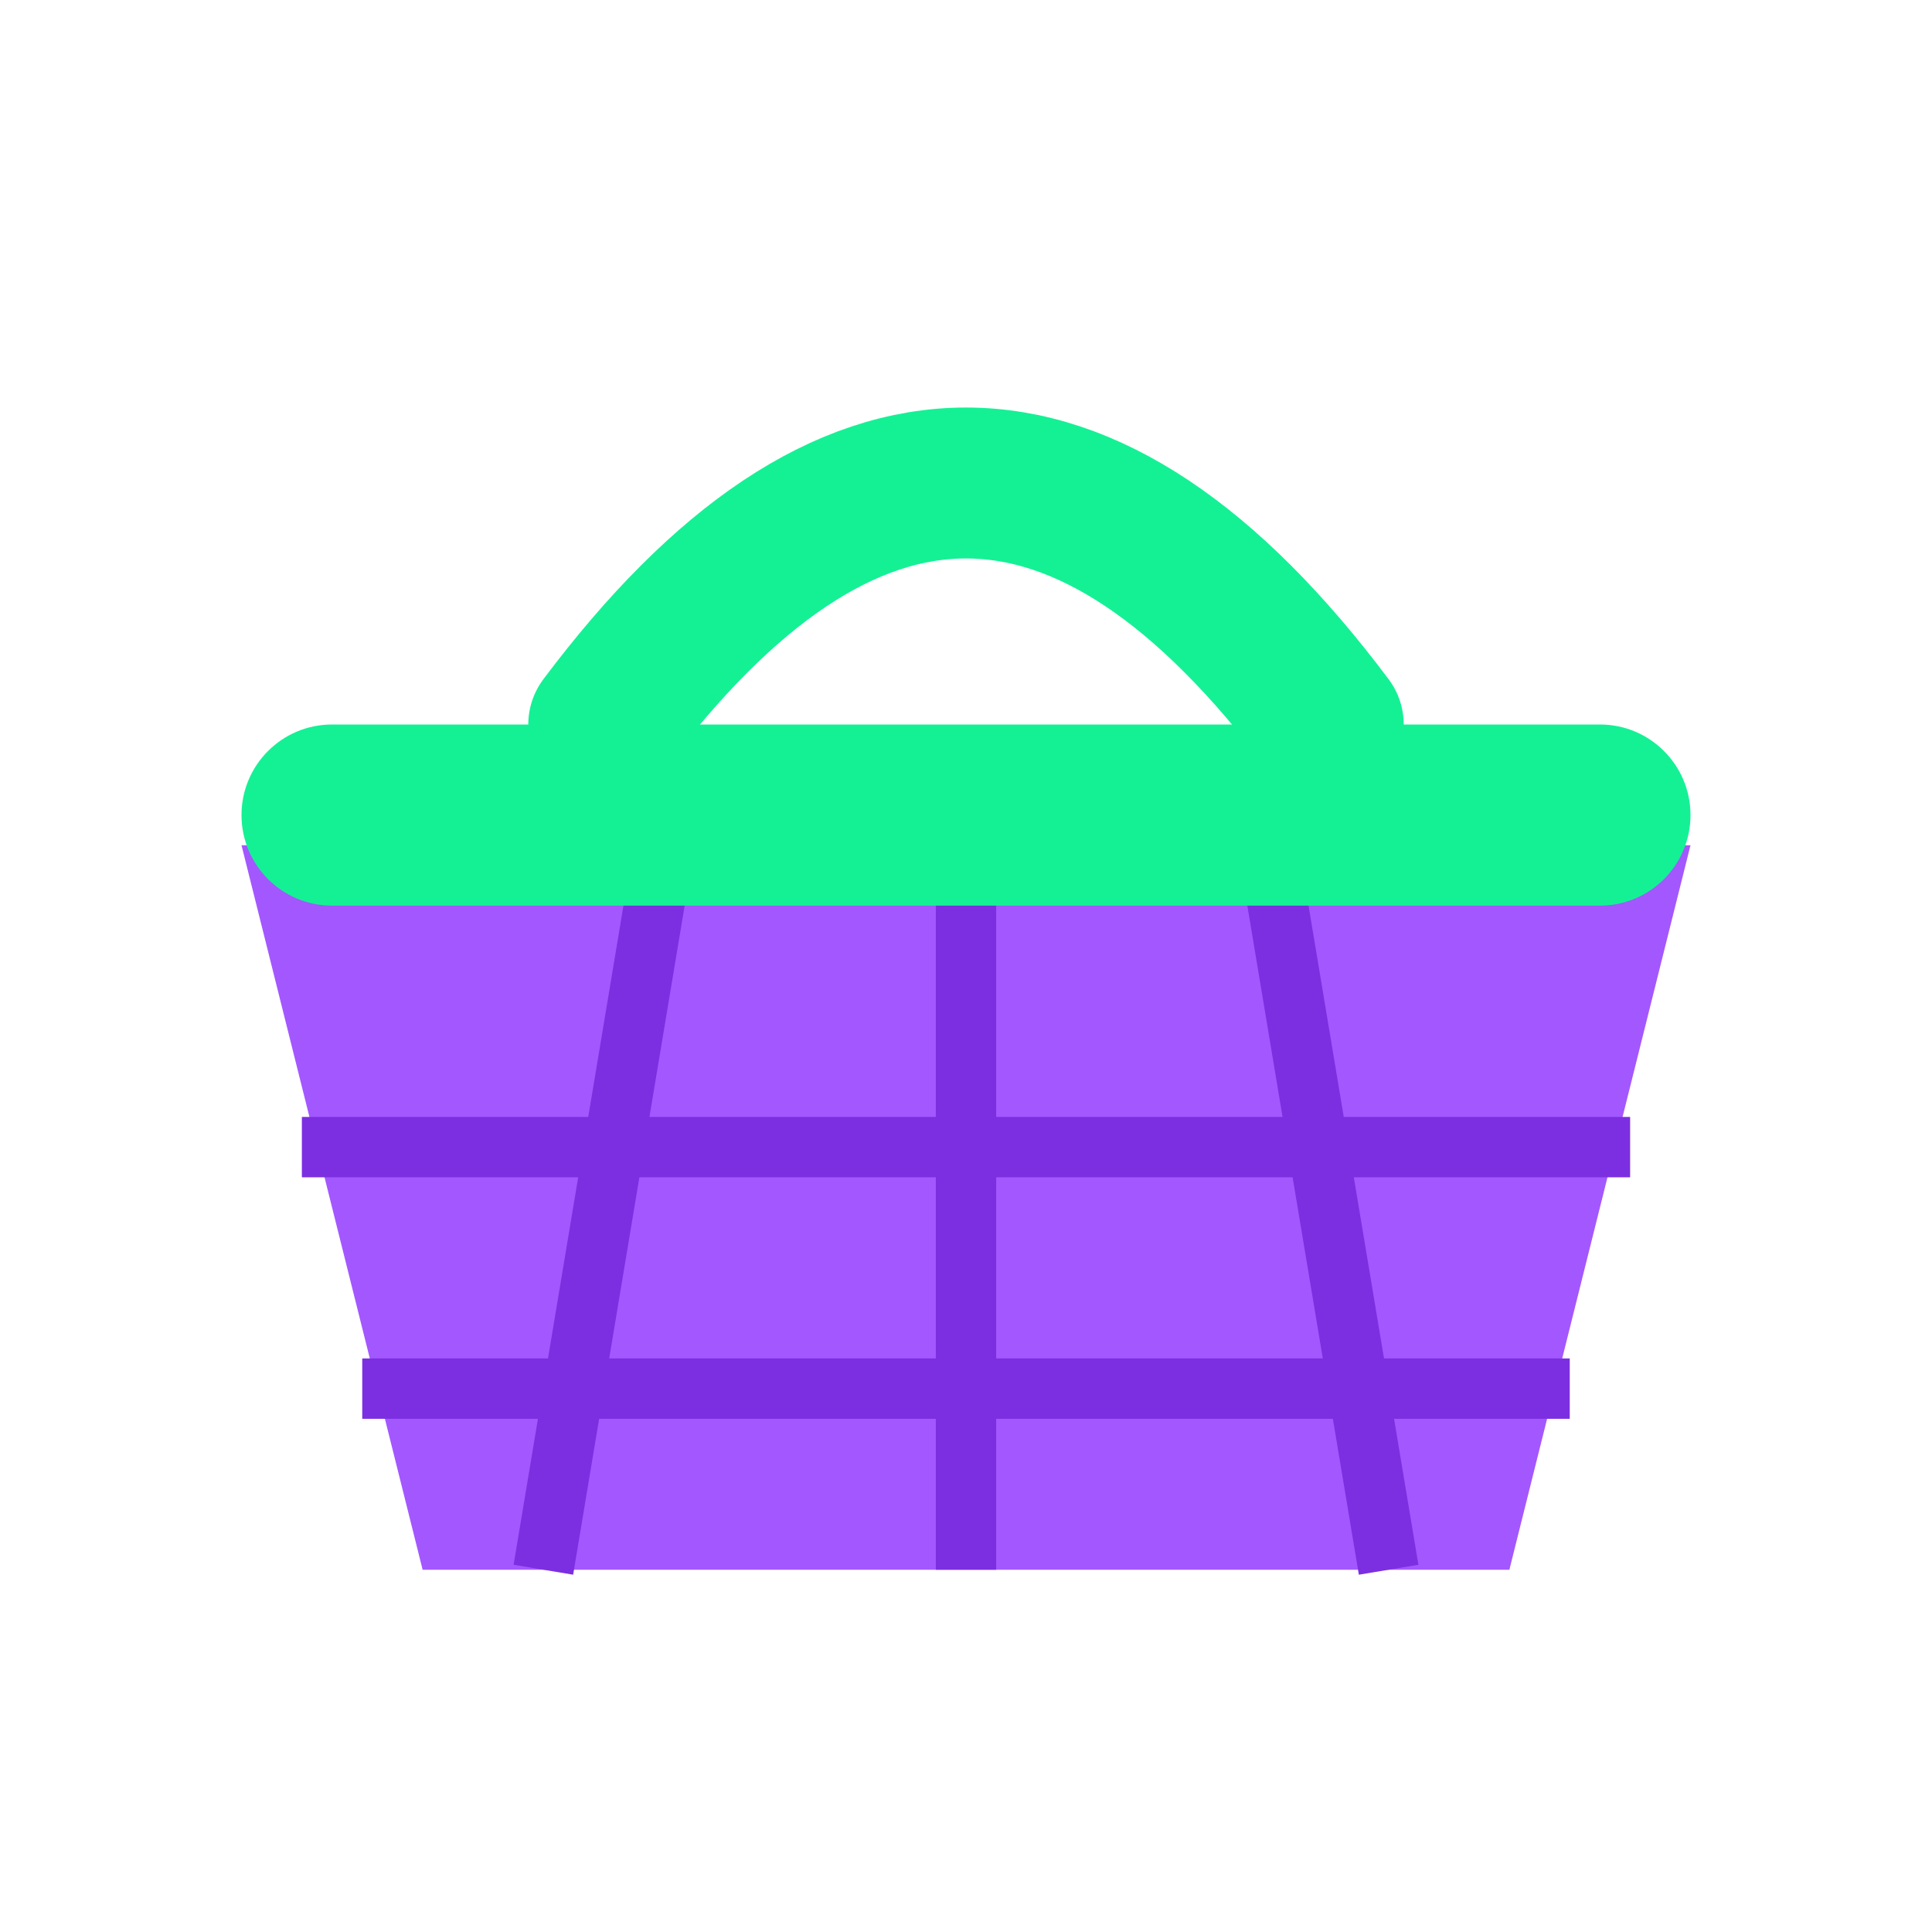
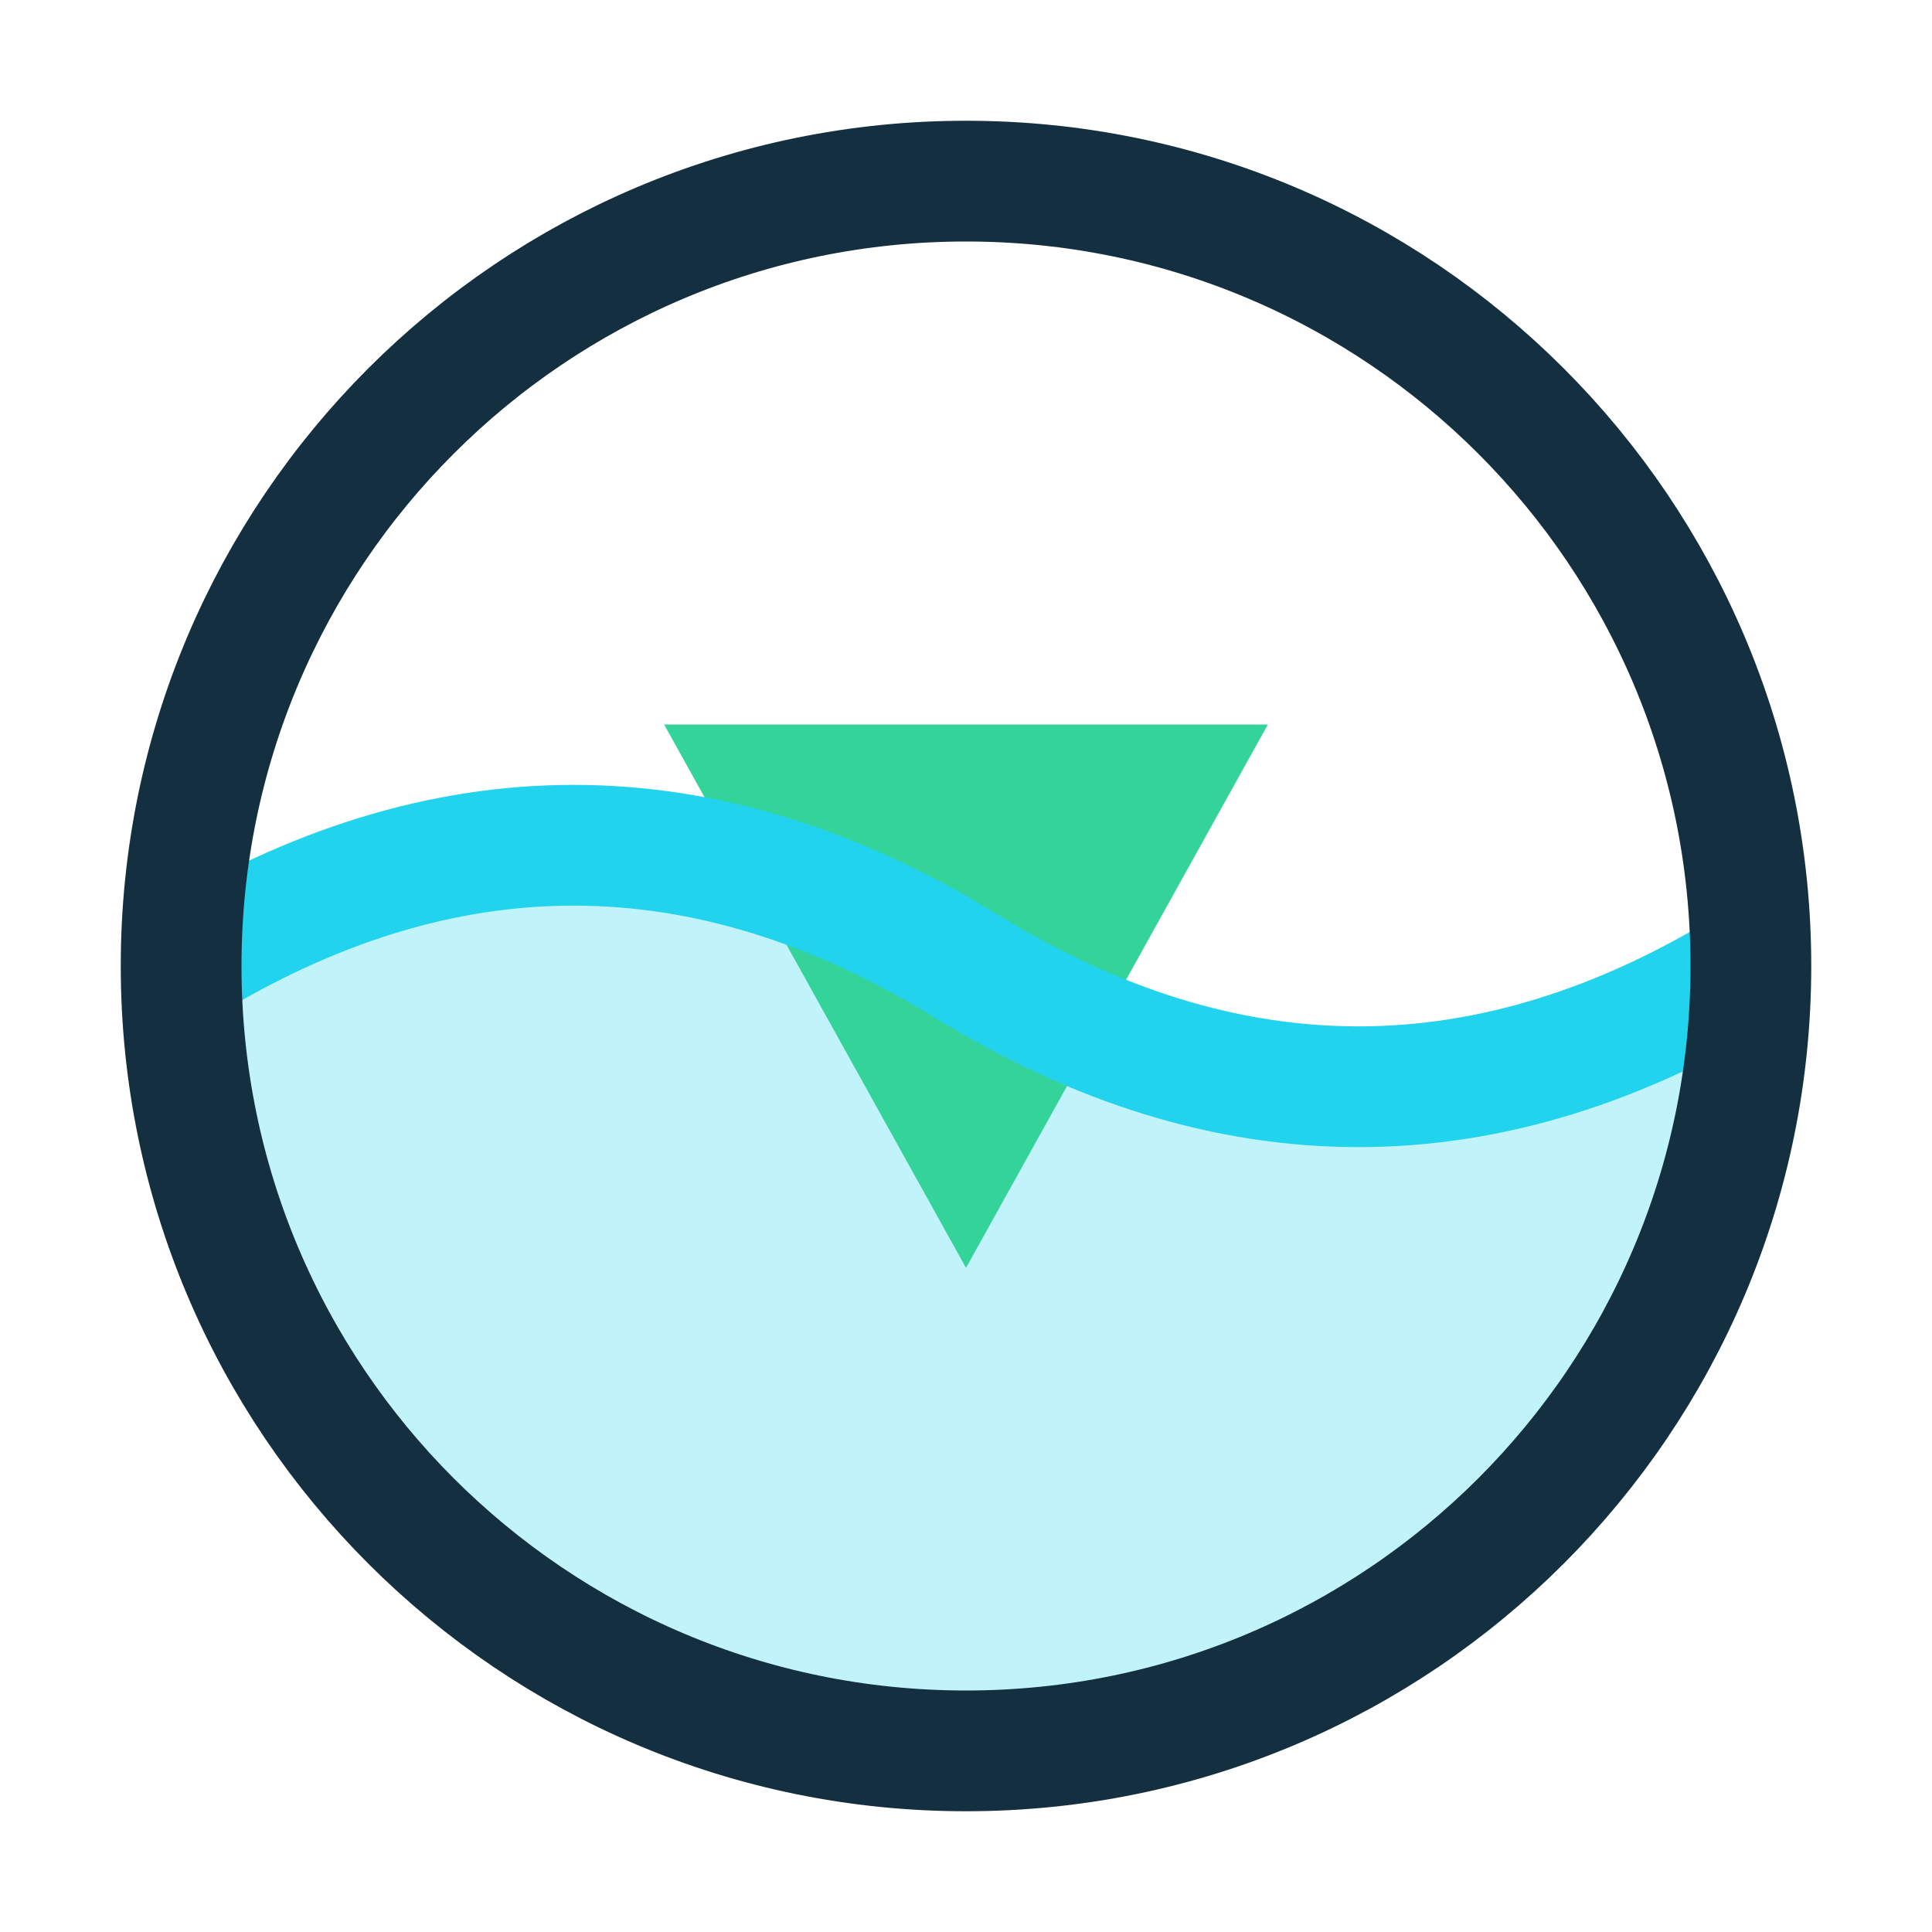
<svg xmlns="http://www.w3.org/2000/svg" viewBox="0 0 32 32" fill="none">
-   <path d="M4 14h24l-3 12H7L4 14z" fill="#9945FF" opacity="0.9" />
-   <line x1="5" y1="19" x2="27" y2="19" stroke="#7c2fe0" stroke-width="1" />
-   <line x1="6" y1="23" x2="26" y2="23" stroke="#7c2fe0" stroke-width="1" />
-   <line x1="11" y1="14" x2="9" y2="26" stroke="#7c2fe0" stroke-width="1" />
-   <line x1="16" y1="14" x2="16" y2="26" stroke="#7c2fe0" stroke-width="1" />
-   <line x1="21" y1="14" x2="23" y2="26" stroke="#7c2fe0" stroke-width="1" />
-   <rect x="4" y="12" width="24" height="3" rx="1.5" fill="#14F195" />
-   <path d="M10 12 Q16 4 22 12" stroke="#14F195" stroke-width="2.5" fill="none" stroke-linecap="round" />
+   <defs>
+     <clipPath id="hull">
+       <circle cx="16" cy="16" r="13" />
+     </clipPath>
+   </defs>
+   <g clip-path="url(#hull)">
+     <path d="M3 16 q6.5 -4 13 0 t13 0 V30 H3 Z" fill="#22d3ee" fill-opacity="0.28" />
+     <path d="M11 12 l5 9 5 -9 Z" fill="#34d399" />
+     <path d="M3 16 q6.5 -4 13 0 t13 0" stroke="#22d3ee" stroke-width="2" fill="none" stroke-linecap="round" />
+   </g>
+   <circle cx="16" cy="16" r="13" stroke="#143040" stroke-width="2" fill="none" />
</svg>
